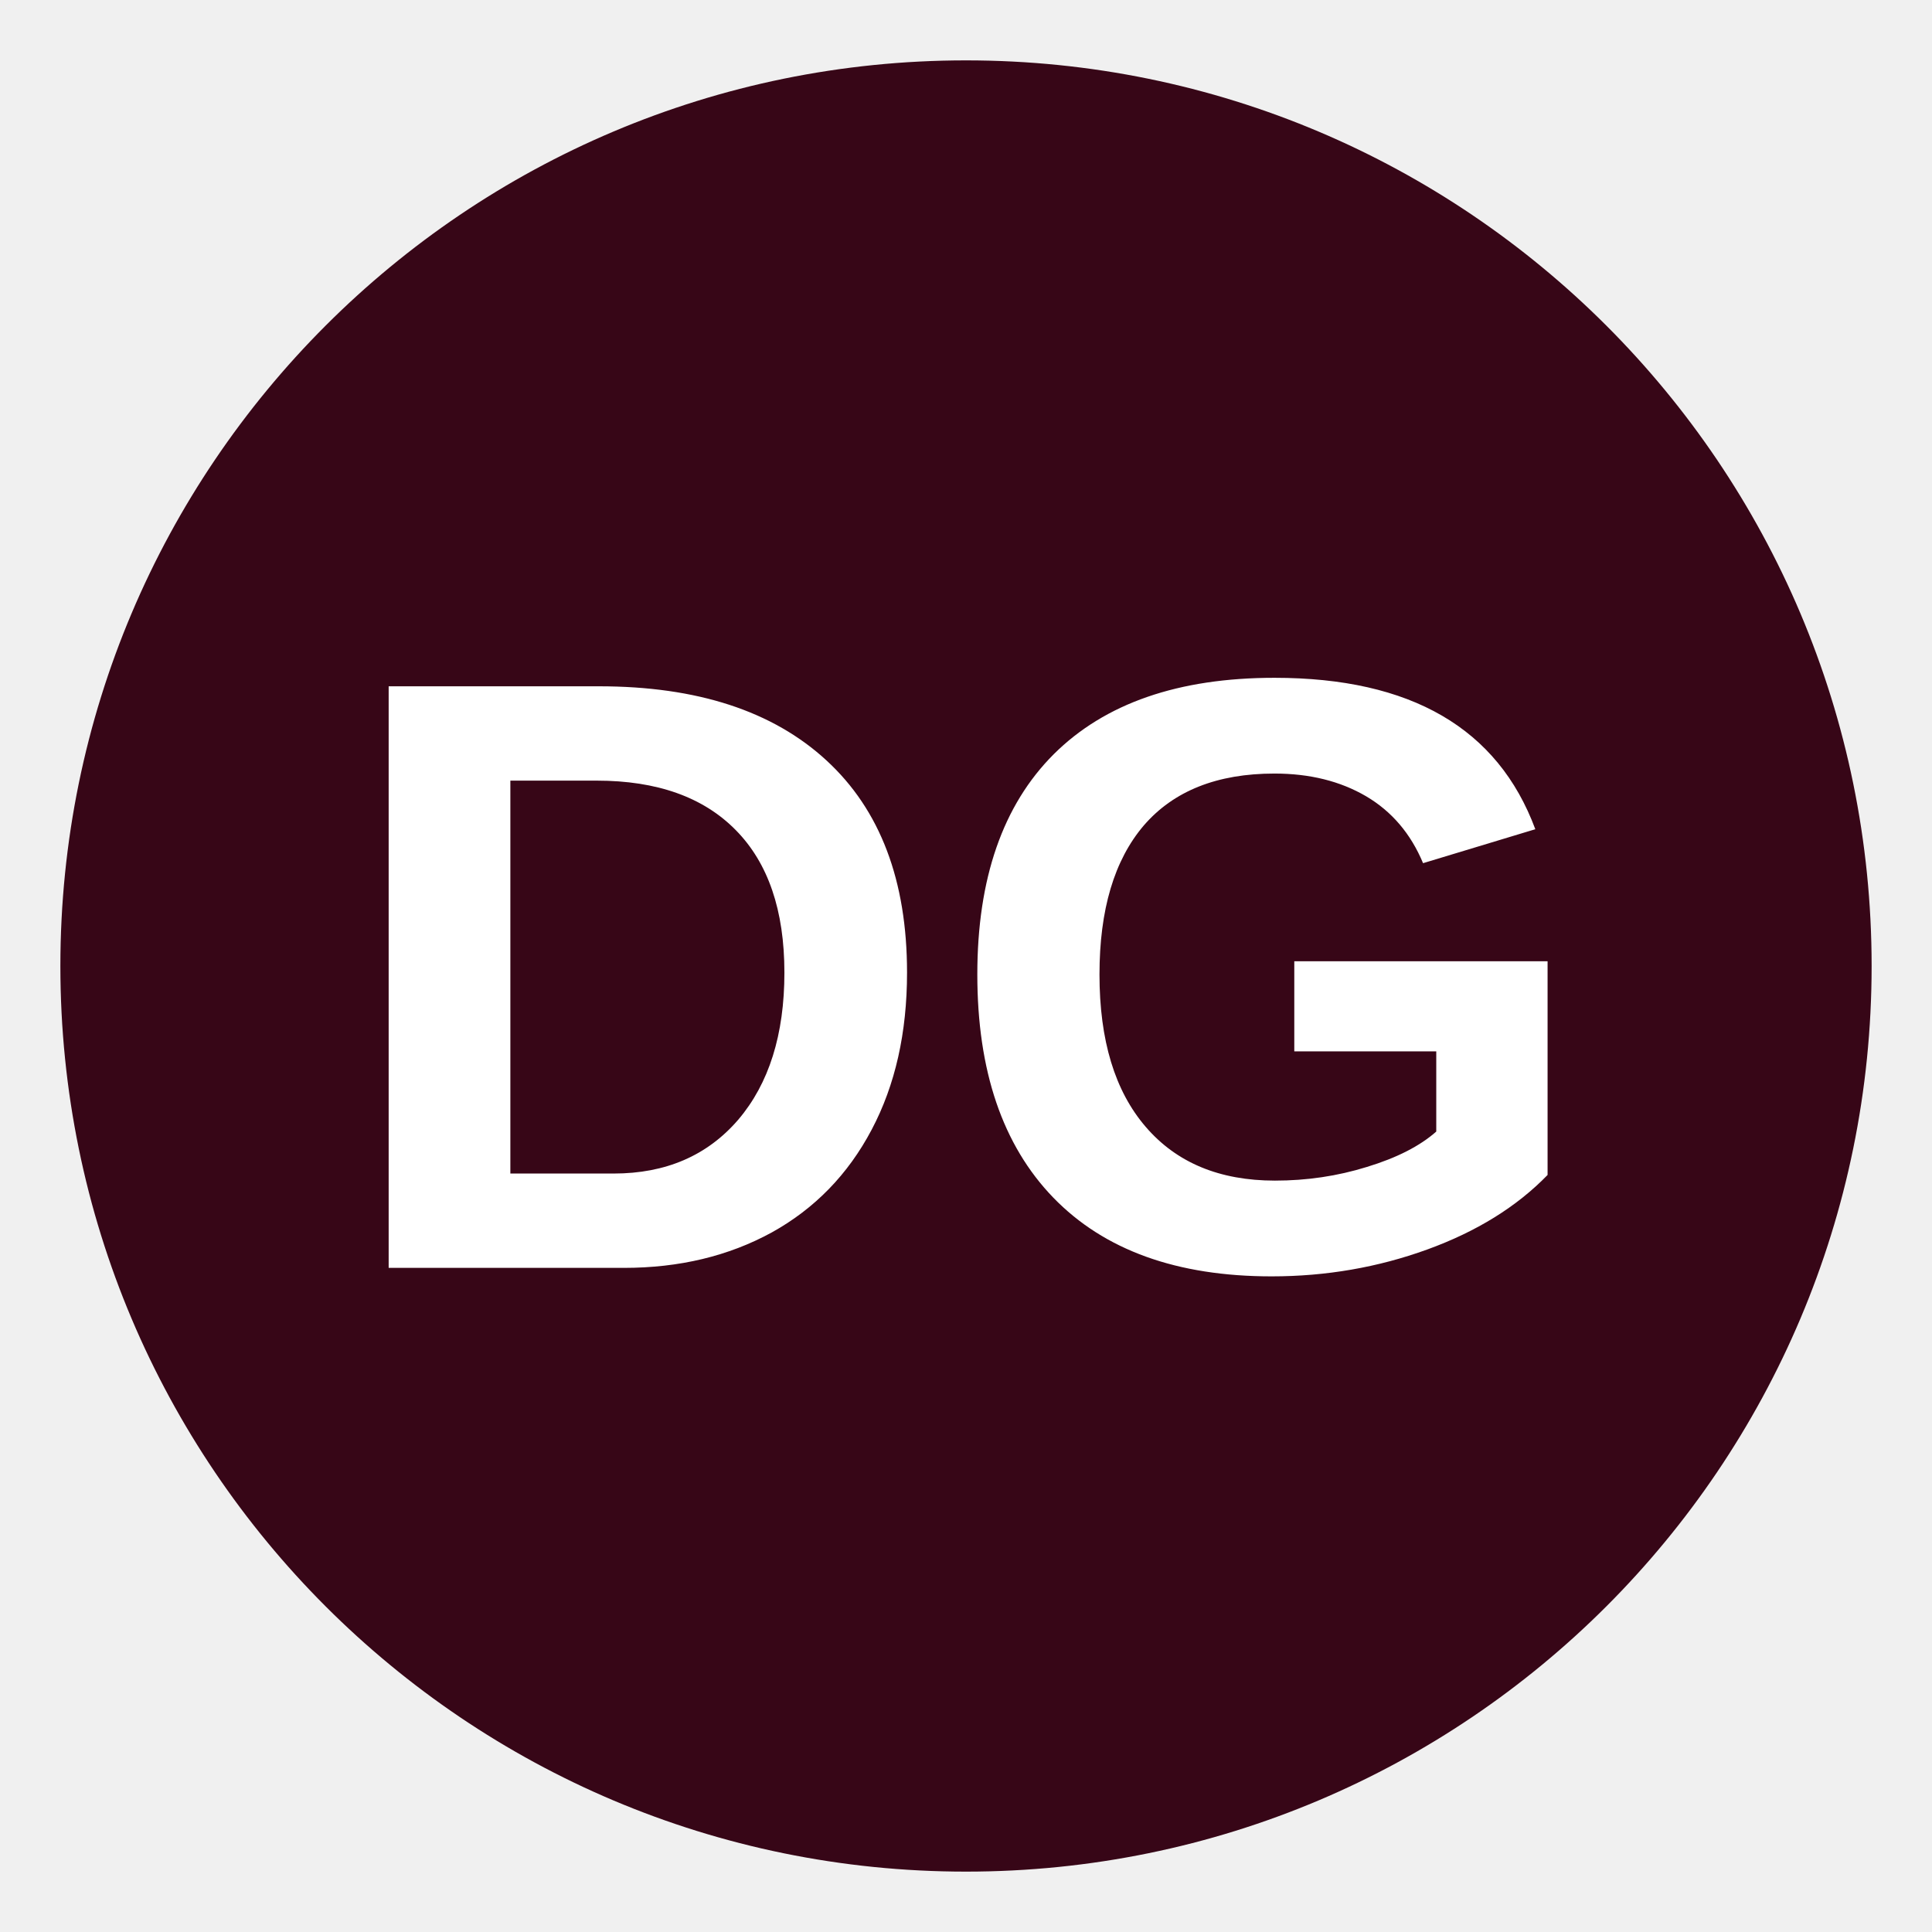
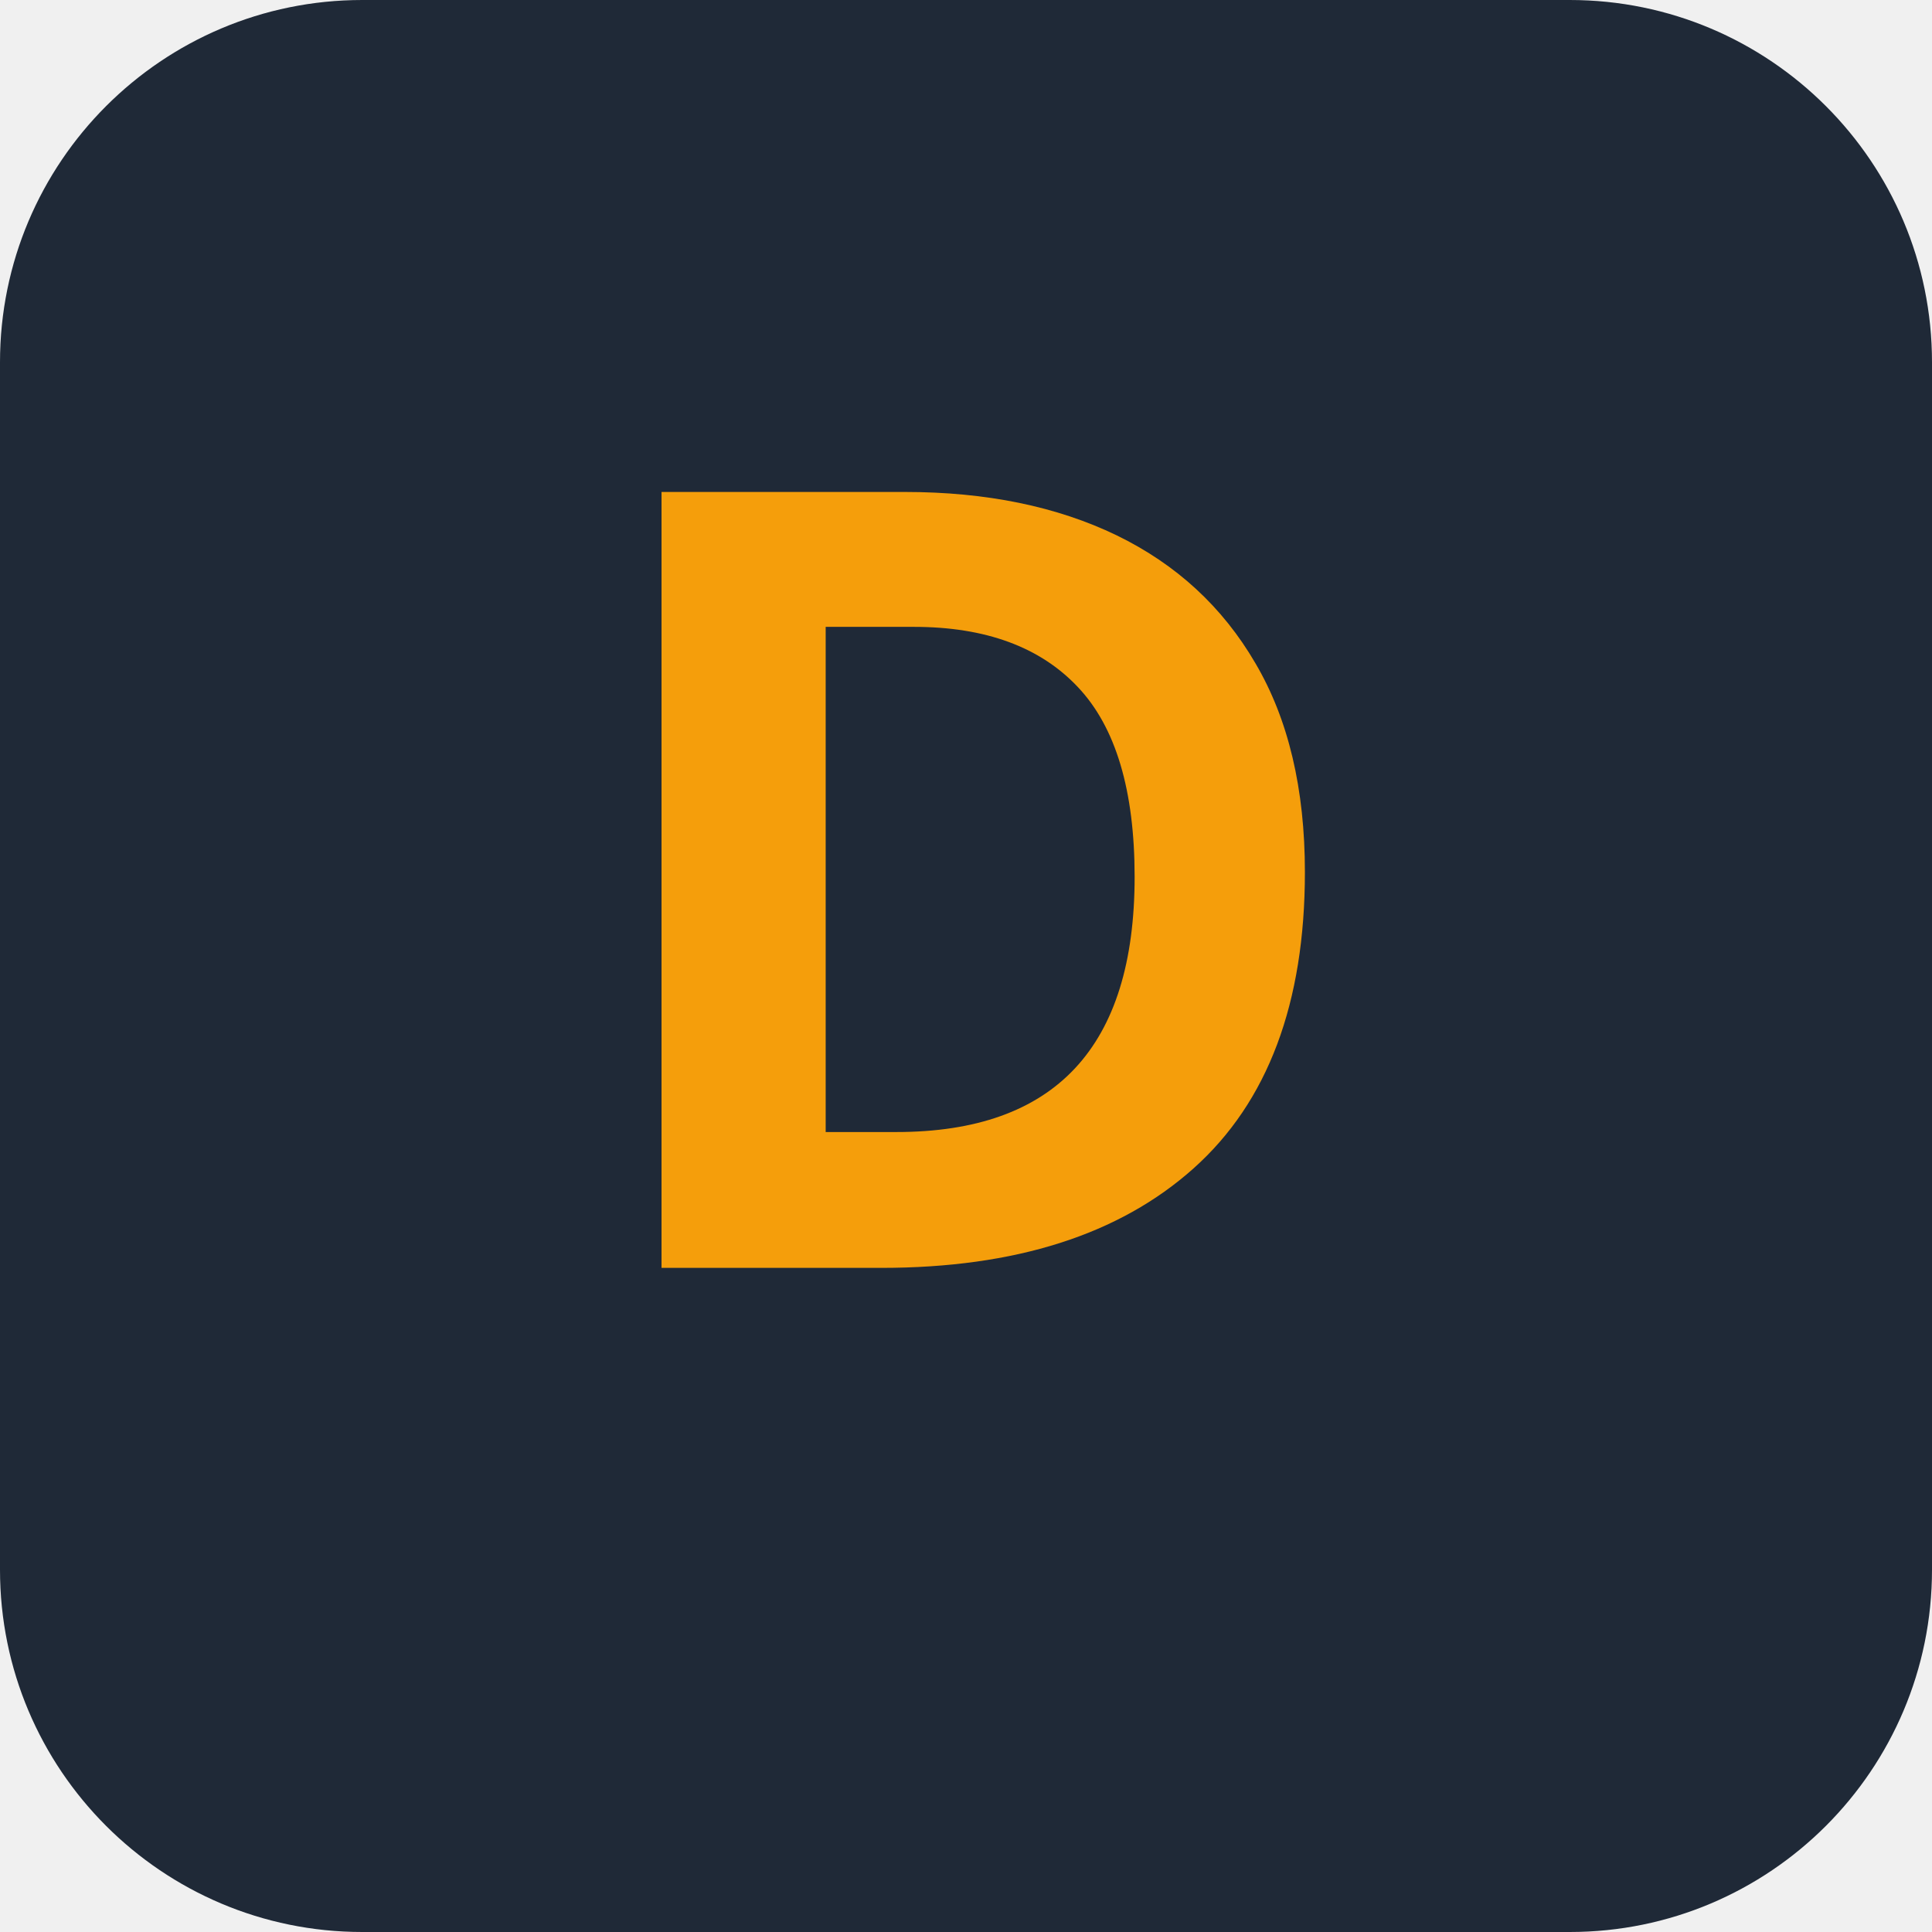
- <svg xmlns="http://www.w3.org/2000/svg" viewBox="0 0 64 64" width="64" height="64">
-   <circle cx="32" cy="32" r="30" fill="#370617" />
-   <text x="32" y="42" text-anchor="middle" font-family="Arial,sans-serif" font-size="28" font-weight="700" fill="white">DG</text>
+ <svg xmlns="http://www.w3.org/2000/svg" viewBox="0 0 64 64">
+   <rect width="64" height="64" rx="12" fill="#1F2937" />
+   <text x="32" y="42" font-family="system-ui,sans-serif" font-size="36" font-weight="700" text-anchor="middle" fill="#F59E0B">D</text>
</svg>
